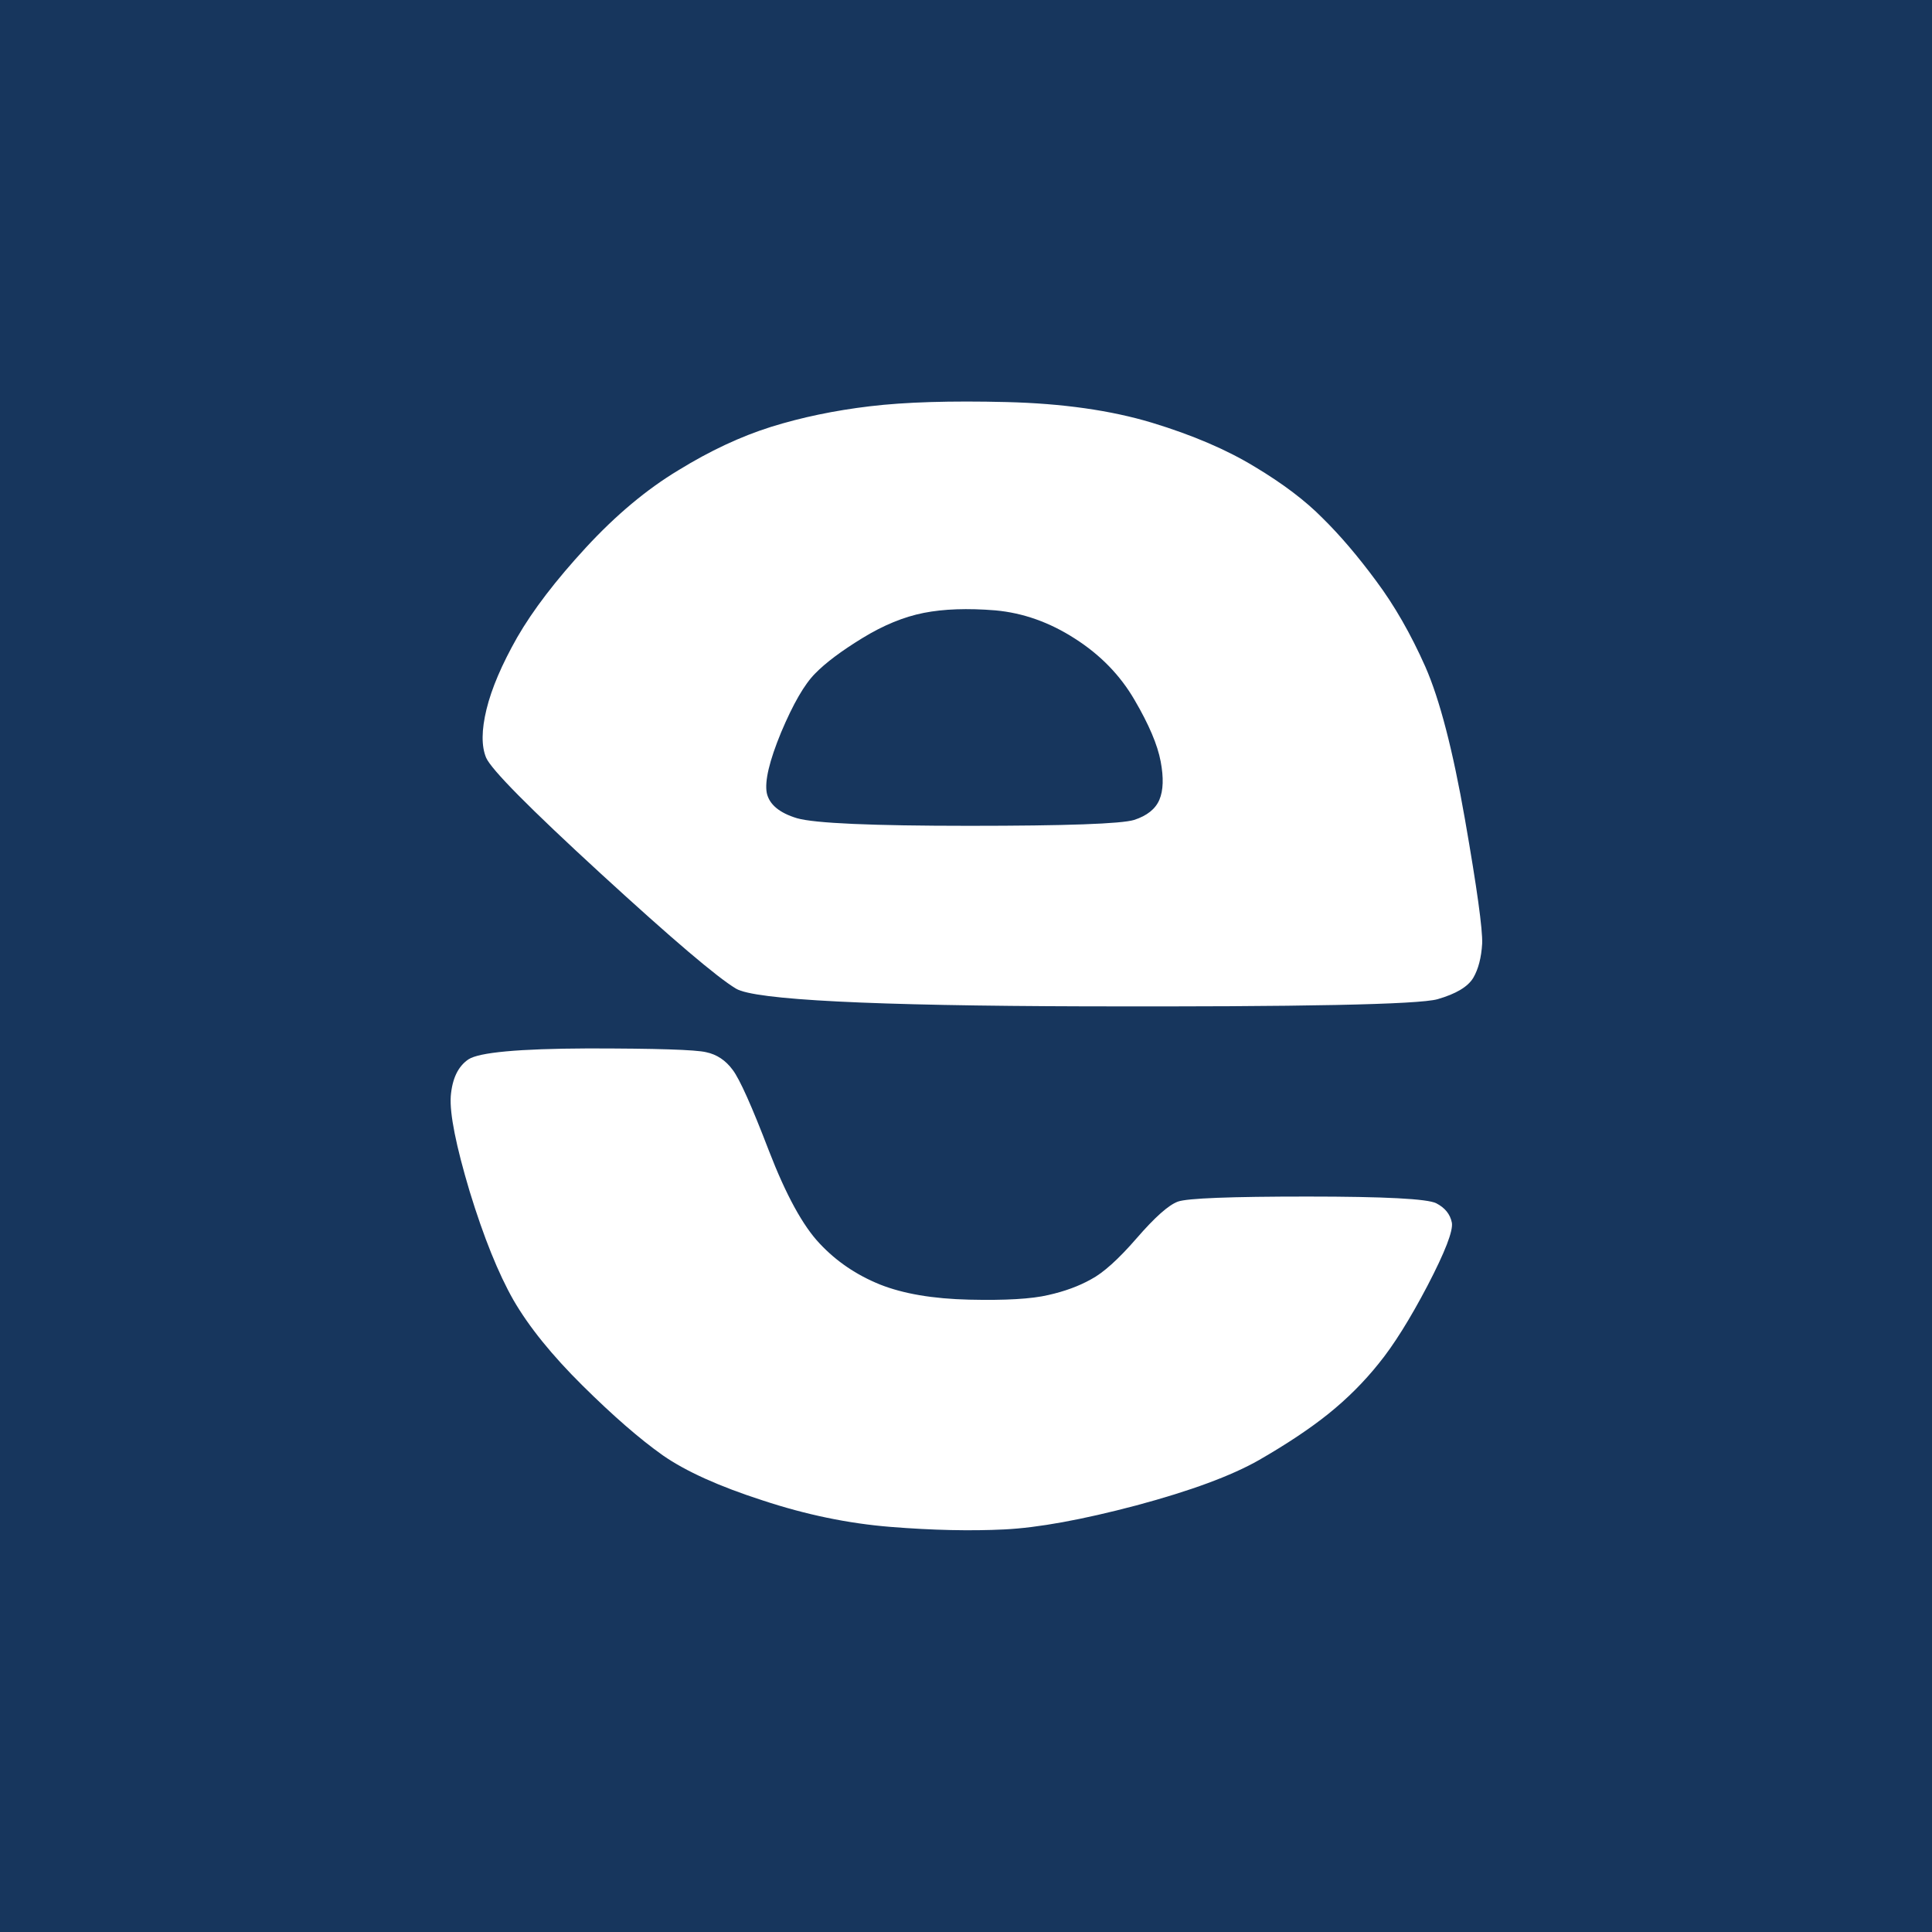
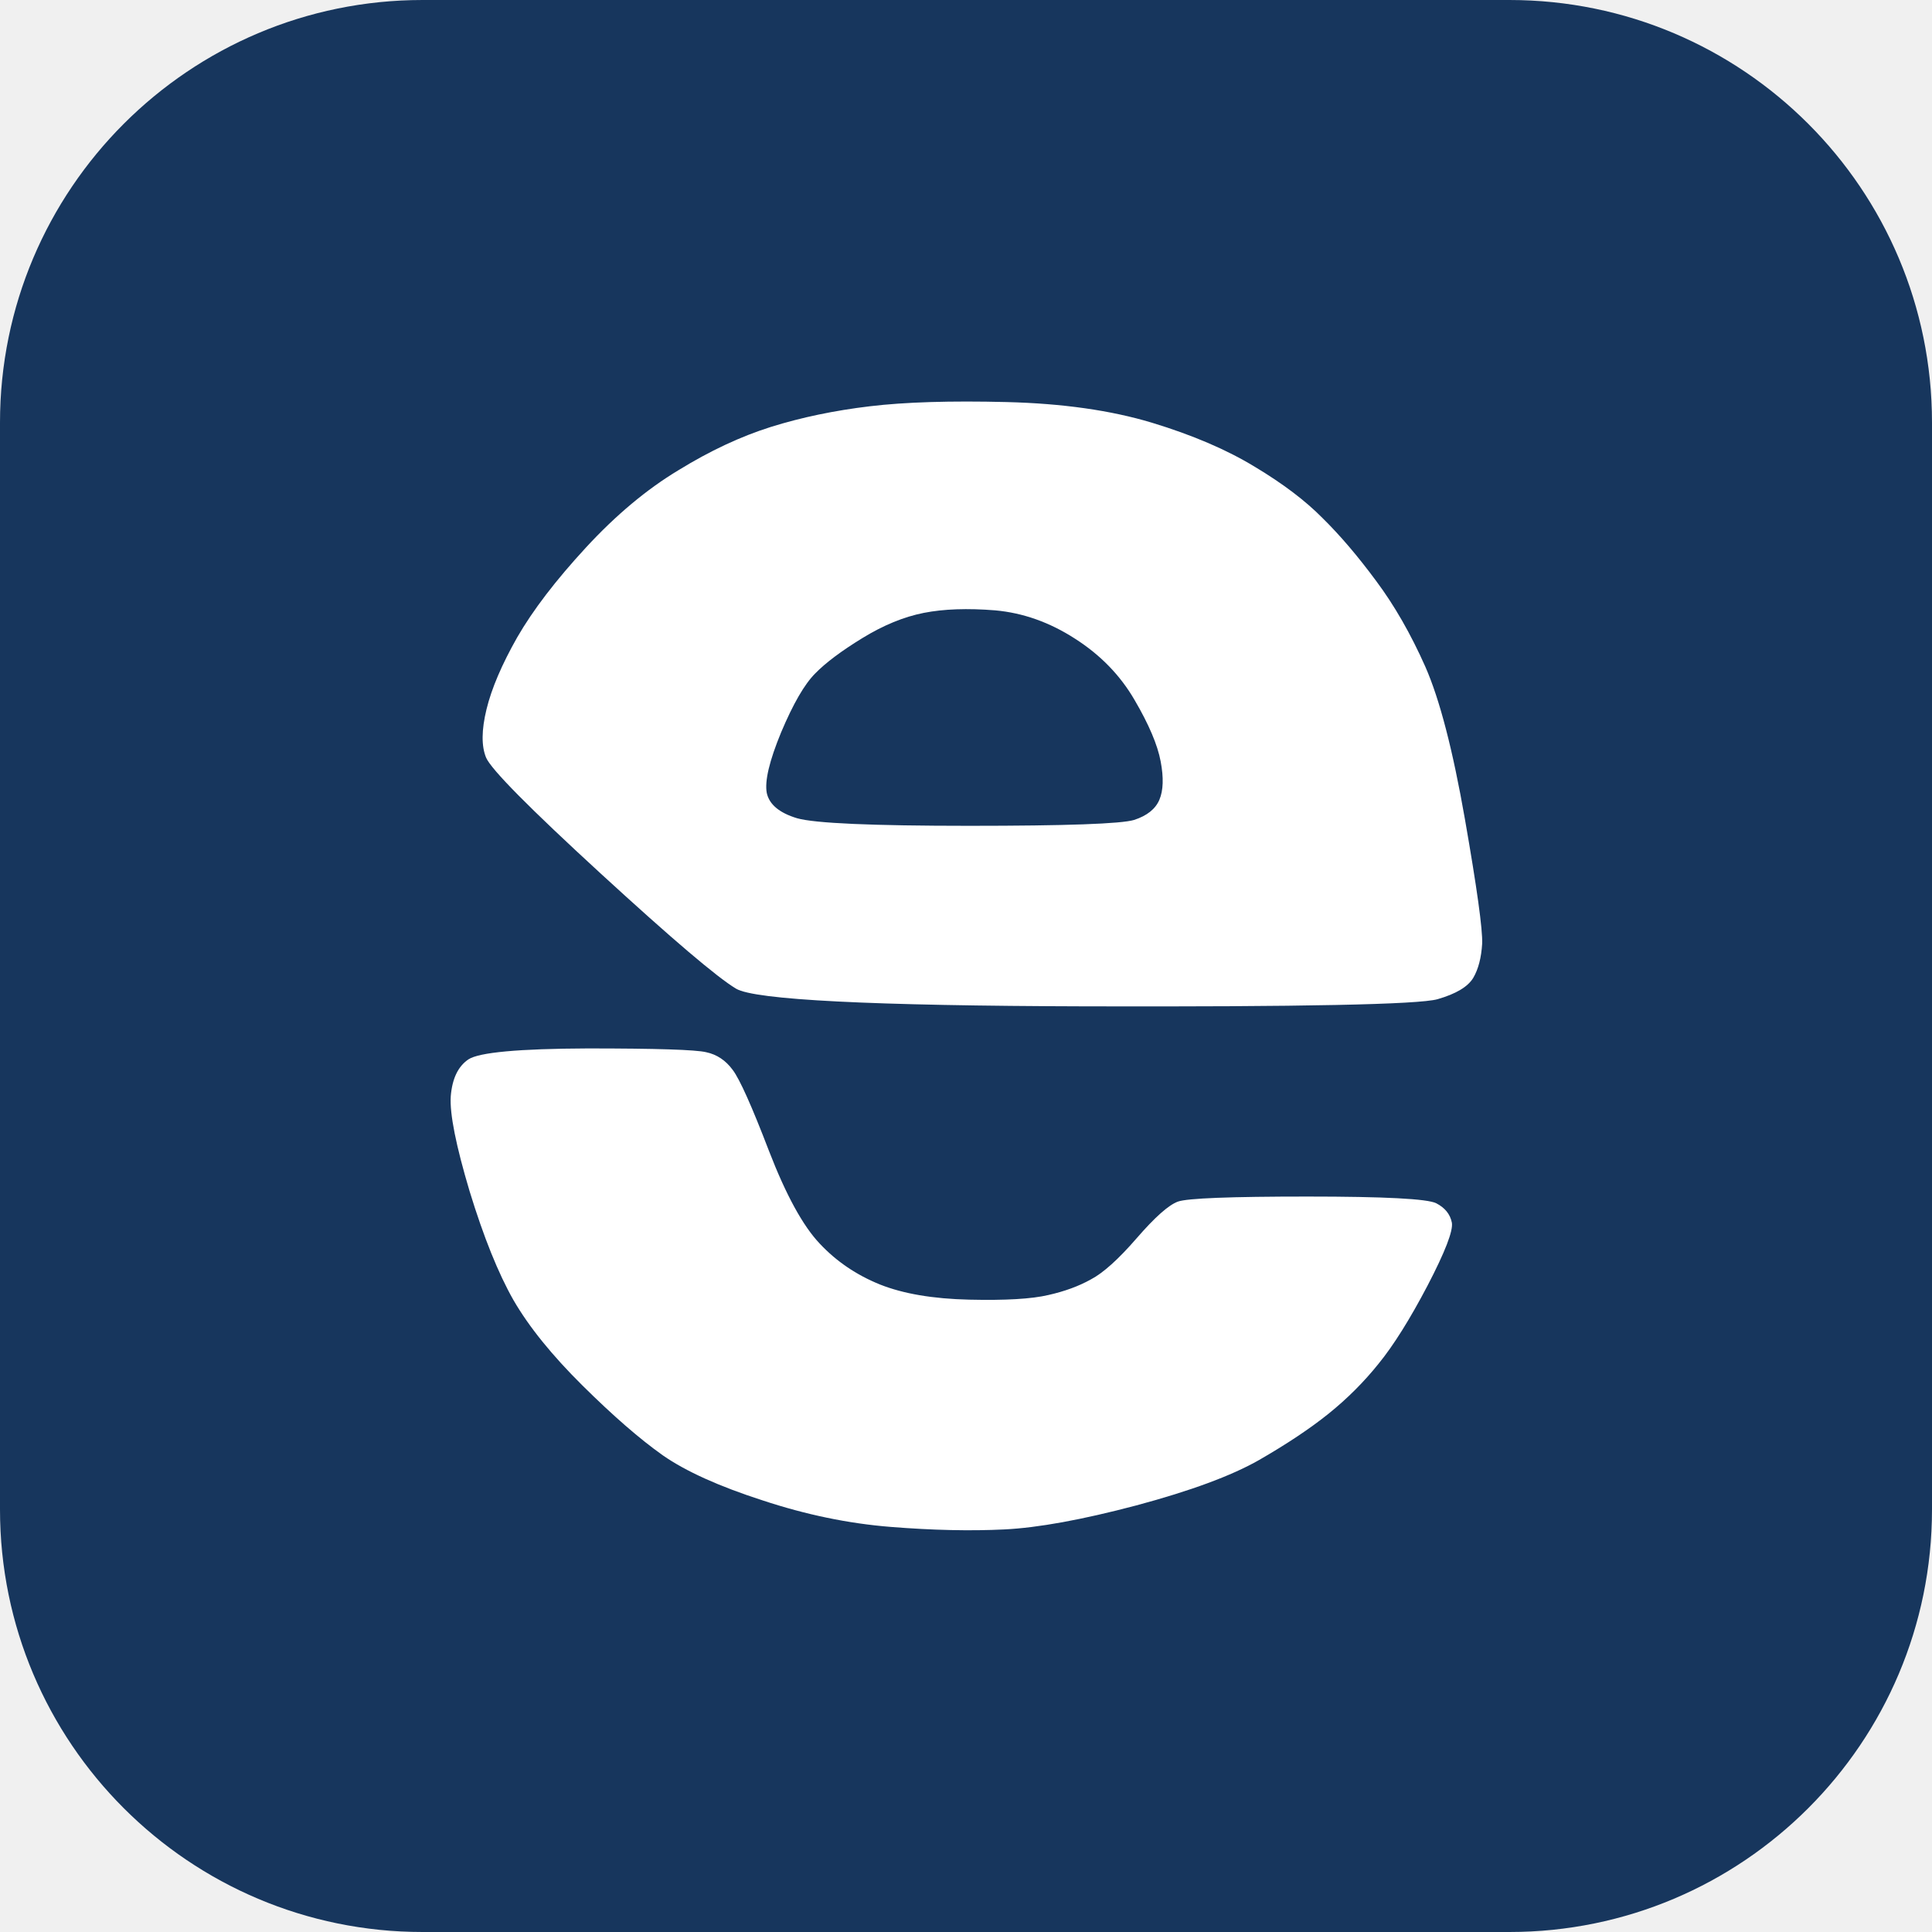
<svg xmlns="http://www.w3.org/2000/svg" viewBox="0 0 512 512">
-   <rect width="512" height="512" fill="#17365d" />
+   <rect width="512" height="512" rx="112" fill="#17365d" />
  <path fill="#ffffff" fill-rule="evenodd" transform="translate(117.0 105.1) scale(11.152)" d="M13.43 0.13Q15.42 0.18 16.88 0.62Q18.33 1.06 19.33 1.67Q20.33 2.27 20.94 2.89Q21.56 3.5 22.21 4.38Q22.86 5.25 23.38 6.42Q23.89 7.58 24.32 10.04Q24.75 12.5 24.73 13Q24.7 13.5 24.52 13.81Q24.33 14.13 23.67 14.32Q23 14.51 15.33 14.49Q7.67 14.47 7 14.07Q6.33 13.67 3.79 11.34Q1.24 9 1.06 8.58Q0.89 8.17 1.07 7.43Q1.25 6.69 1.8 5.72Q2.36 4.75 3.43 3.59Q4.5 2.43 5.63 1.75Q6.75 1.06 7.83 0.72Q8.92 0.38 10.18 0.23Q11.43 0.08 13.43 0.13ZM11.46 5.14Q10.75 5.28 10 5.74Q9.25 6.2 8.88 6.58Q8.5 6.96 8.07 7.98Q7.65 9 7.73 9.42Q7.82 9.83 8.45 10.02Q9.08 10.2 12.54 10.2Q16 10.2 16.46 10.06Q16.92 9.91 17.06 9.58Q17.2 9.25 17.09 8.67Q16.98 8.08 16.47 7.21Q15.96 6.33 15.05 5.75Q14.15 5.17 13.16 5.08Q12.17 5 11.46 5.14ZM3.47 15.49Q5.92 15.49 6.29 15.58Q6.67 15.66 6.92 16Q7.17 16.33 7.78 17.92Q8.39 19.5 8.99 20.13Q9.58 20.76 10.42 21.1Q11.25 21.43 12.54 21.46Q13.83 21.49 14.42 21.35Q15 21.22 15.43 20.98Q15.87 20.75 16.52 20Q17.17 19.25 17.5 19.13Q17.83 19.01 20.58 19.01Q23.33 19.01 23.64 19.17Q23.95 19.33 24.01 19.63Q24.06 19.92 23.43 21.13Q22.8 22.33 22.27 22.98Q21.75 23.63 21.08 24.17Q20.42 24.7 19.43 25.27Q18.45 25.83 16.51 26.35Q14.58 26.86 13.38 26.92Q12.17 26.98 10.67 26.86Q9.17 26.74 7.63 26.23Q6.08 25.73 5.26 25.16Q4.44 24.58 3.35 23.5Q2.26 22.42 1.71 21.47Q1.17 20.52 0.67 18.89Q0.18 17.25 0.22 16.63Q0.27 16 0.64 15.75Q1.02 15.5 3.47 15.49Z" />
</svg>
